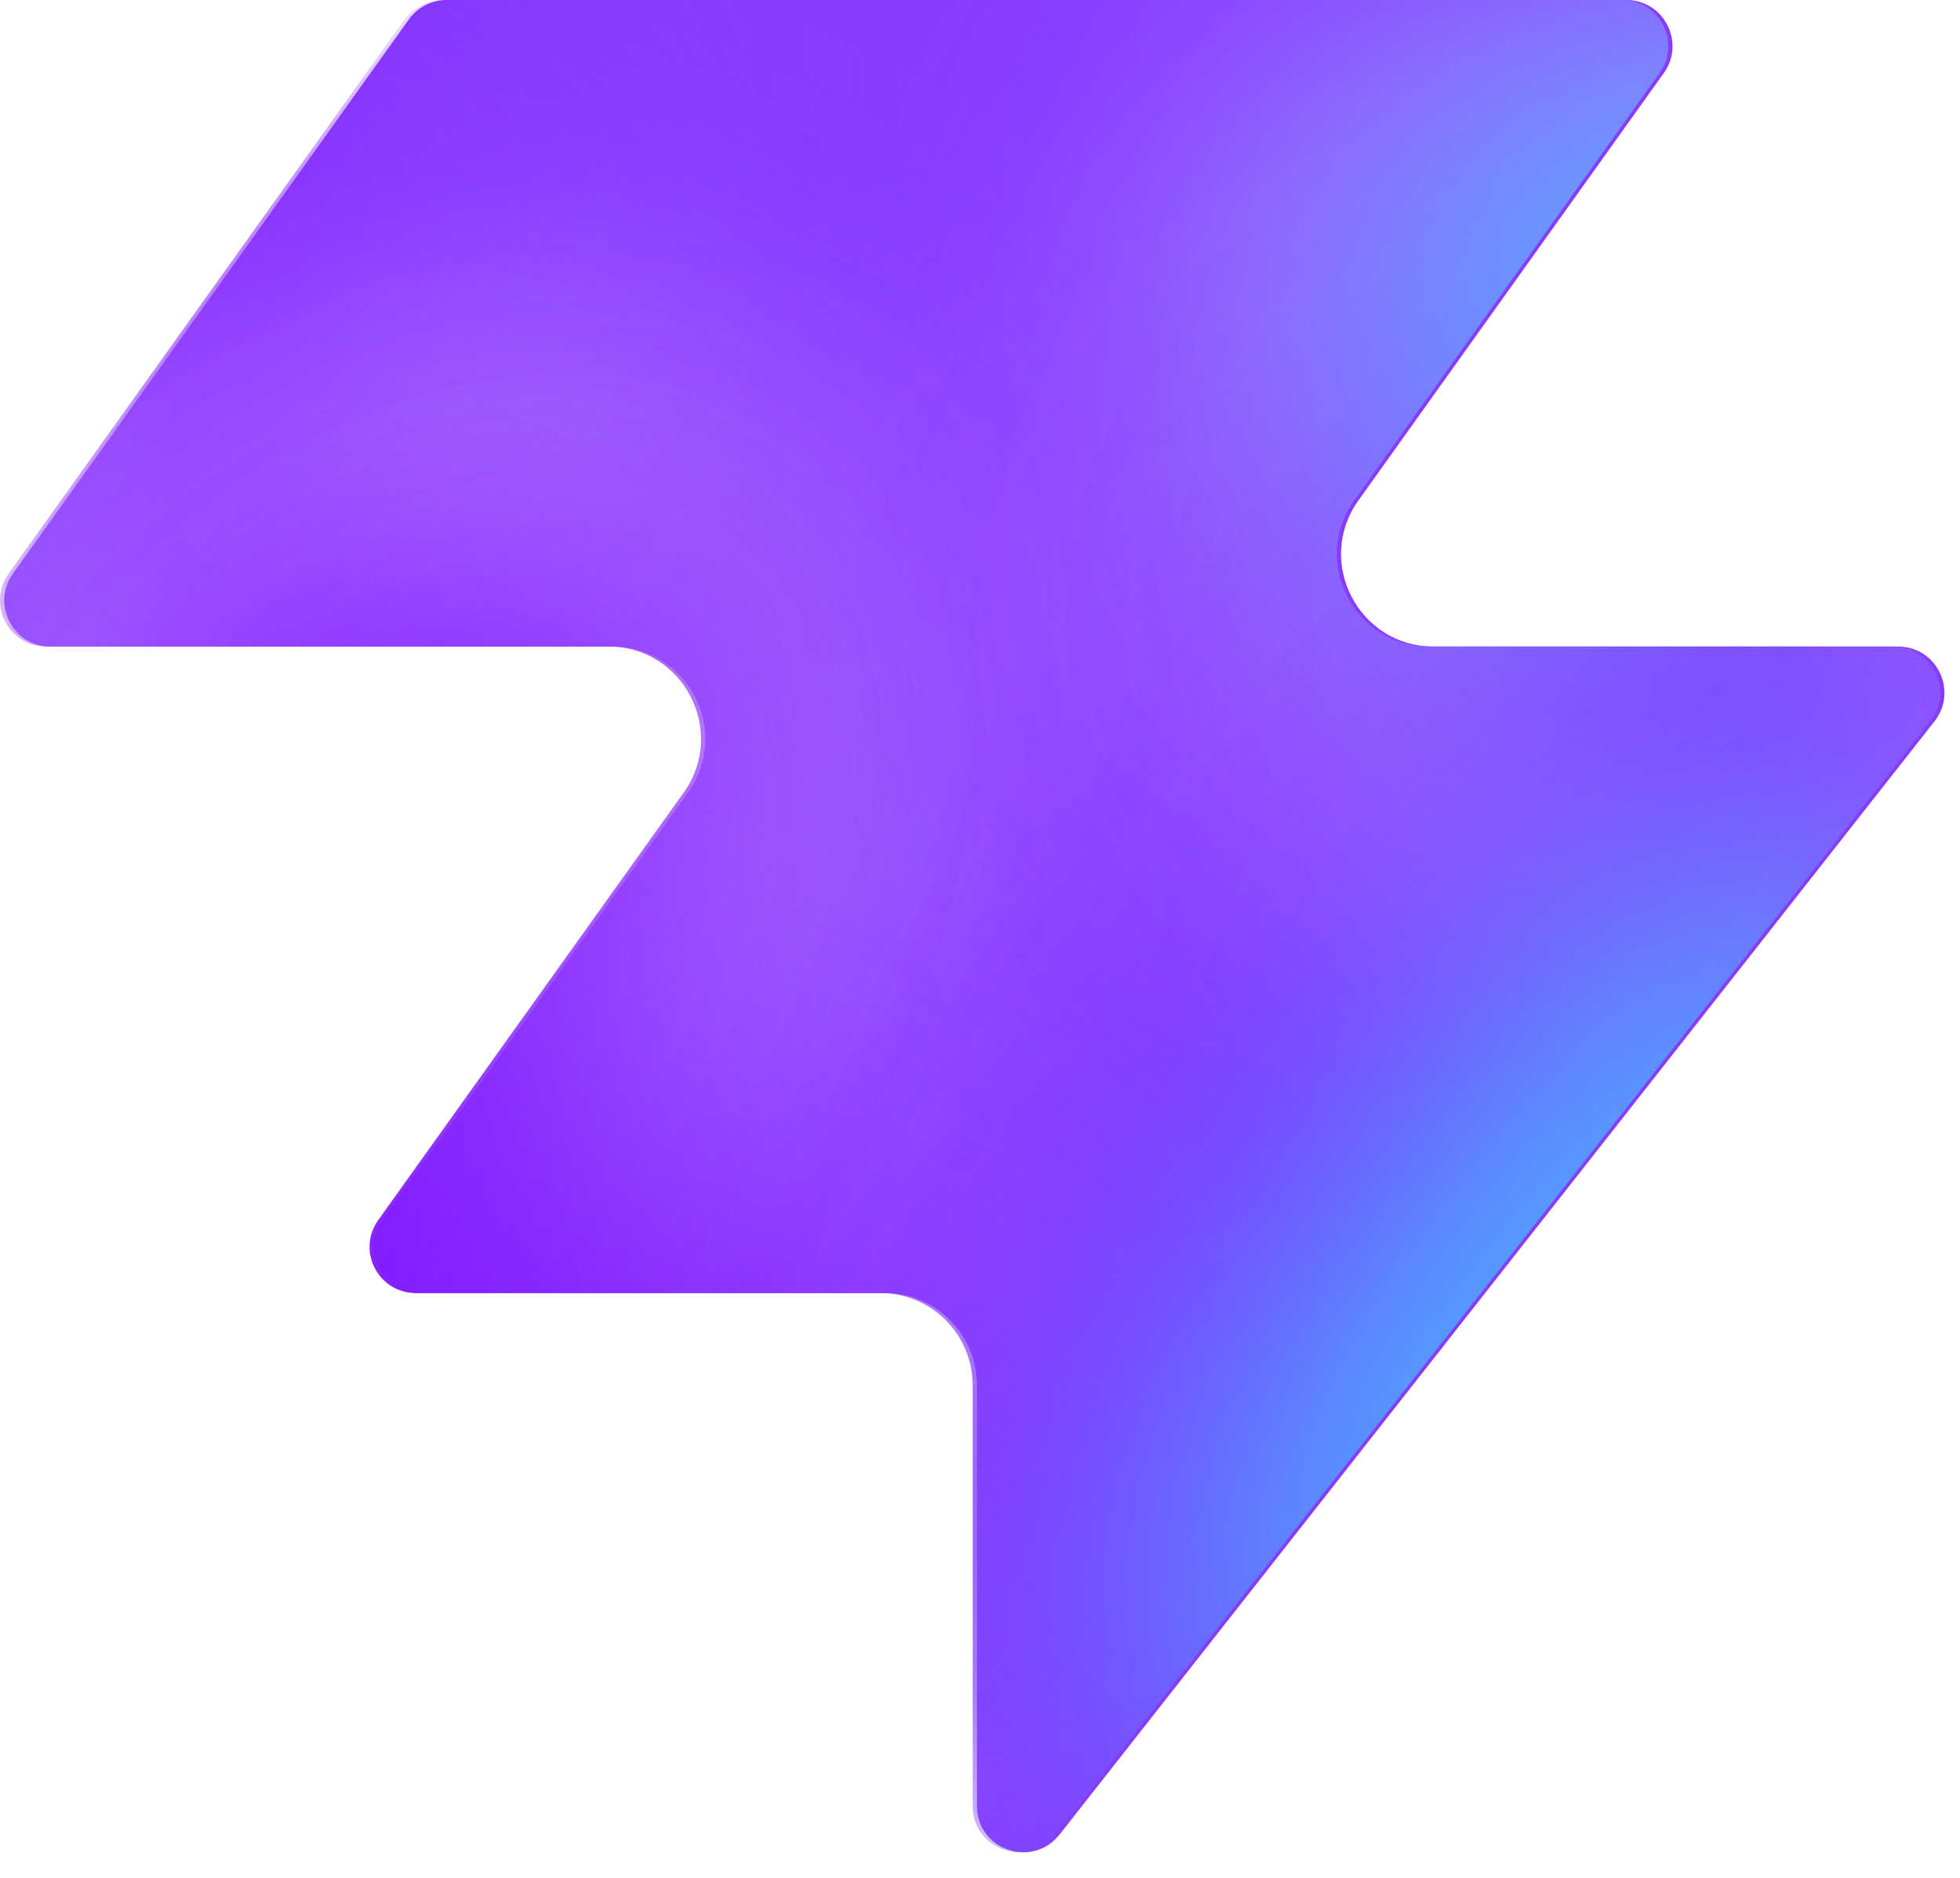
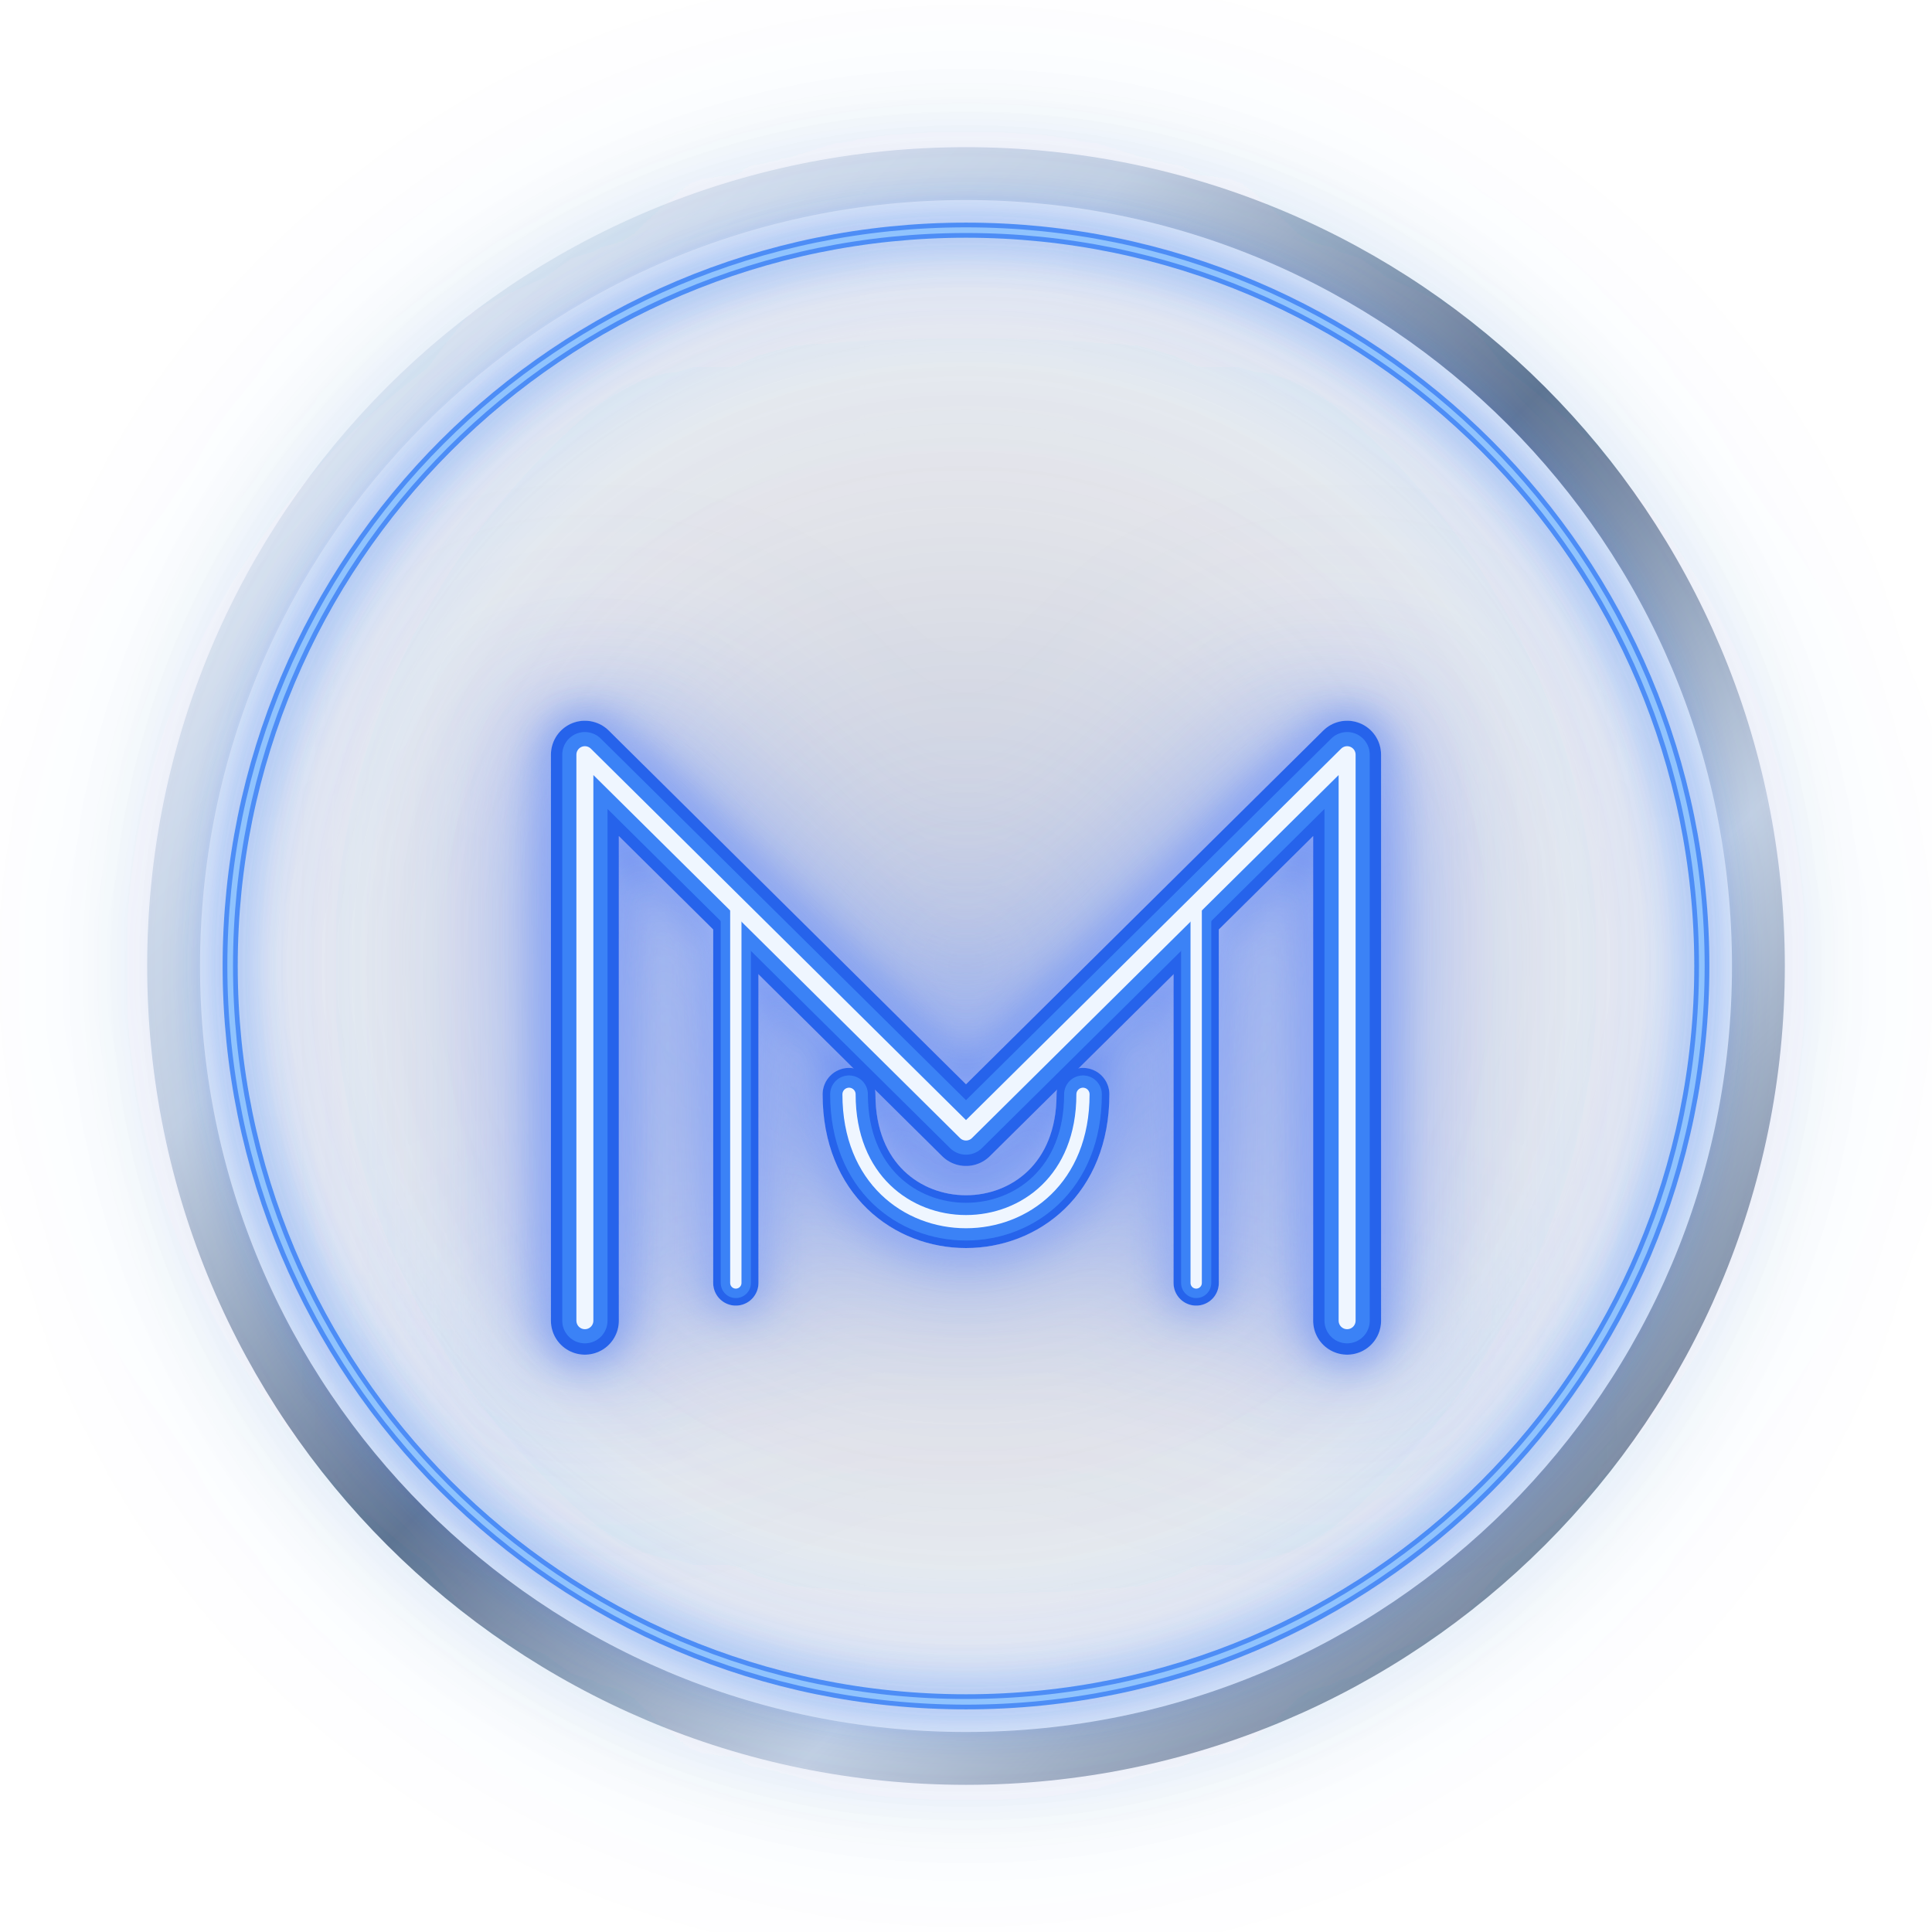
- <svg xmlns="http://www.w3.org/2000/svg" width="48" height="46" fill="none" viewBox="0 0 48 46">
-   <path fill="#863bff" d="M25.946 44.938c-.664.845-2.021.375-2.021-.698V33.937a2.26 2.26 0 0 0-2.262-2.262H10.287c-.92 0-1.456-1.04-.92-1.788l7.48-10.471c1.07-1.497 0-3.578-1.842-3.578H1.237c-.92 0-1.456-1.04-.92-1.788L10.013.474c.214-.297.556-.474.92-.474h28.894c.92 0 1.456 1.04.92 1.788l-7.48 10.471c-1.07 1.498 0 3.579 1.842 3.579h11.377c.943 0 1.473 1.088.89 1.83L25.947 44.94z" style="fill:#863bff;fill:color(display-p3 .525 .23 1);fill-opacity:1" />
-   <mask id="a" width="48" height="46" x="0" y="0" maskUnits="userSpaceOnUse" style="mask-type:alpha">
-     <path fill="#000" d="M25.842 44.938c-.664.844-2.021.375-2.021-.698V33.937a2.26 2.26 0 0 0-2.262-2.262H10.183c-.92 0-1.456-1.04-.92-1.788l7.48-10.471c1.07-1.498 0-3.579-1.842-3.579H1.133c-.92 0-1.456-1.04-.92-1.787L9.91.473c.214-.297.556-.474.92-.474h28.894c.92 0 1.456 1.04.92 1.788l-7.48 10.471c-1.07 1.498 0 3.578 1.842 3.578h11.377c.943 0 1.473 1.088.89 1.832L25.843 44.94z" style="fill:#000;fill-opacity:1" />
-   </mask>
-   <g mask="url(#a)">
-     <g filter="url(#b)">
-       <ellipse cx="5.508" cy="14.704" fill="#ede6ff" rx="5.508" ry="14.704" style="fill:#ede6ff;fill:color(display-p3 .927 .903 1);fill-opacity:1" transform="matrix(.00324 1 1 -.00324 -4.47 31.516)" />
-     </g>
-     <g filter="url(#c)">
-       <ellipse cx="10.399" cy="29.851" fill="#ede6ff" rx="10.399" ry="29.851" style="fill:#ede6ff;fill:color(display-p3 .927 .903 1);fill-opacity:1" transform="matrix(.00324 1 1 -.00324 -39.328 7.883)" />
-     </g>
-     <g filter="url(#d)">
-       <ellipse cx="5.508" cy="30.487" fill="#7e14ff" rx="5.508" ry="30.487" style="fill:#7e14ff;fill:color(display-p3 .492 .077 1);fill-opacity:1" transform="rotate(89.814 -25.913 -14.639)scale(1 -1)" />
-     </g>
-     <g filter="url(#e)">
-       <ellipse cx="5.508" cy="30.599" fill="#7e14ff" rx="5.508" ry="30.599" style="fill:#7e14ff;fill:color(display-p3 .492 .077 1);fill-opacity:1" transform="rotate(89.814 -32.644 -3.334)scale(1 -1)" />
-     </g>
-     <g filter="url(#f)">
-       <ellipse cx="5.508" cy="30.599" fill="#7e14ff" rx="5.508" ry="30.599" style="fill:#7e14ff;fill:color(display-p3 .492 .077 1);fill-opacity:1" transform="matrix(.00324 1 1 -.00324 -34.34 30.47)" />
-     </g>
-     <g filter="url(#g)">
-       <ellipse cx="14.072" cy="22.078" fill="#ede6ff" rx="14.072" ry="22.078" style="fill:#ede6ff;fill:color(display-p3 .927 .903 1);fill-opacity:1" transform="rotate(93.35 24.506 48.493)scale(-1 1)" />
-     </g>
-     <g filter="url(#h)">
-       <ellipse cx="3.47" cy="21.501" fill="#7e14ff" rx="3.47" ry="21.501" style="fill:#7e14ff;fill:color(display-p3 .492 .077 1);fill-opacity:1" transform="rotate(89.009 28.708 47.59)scale(-1 1)" />
-     </g>
-     <g filter="url(#i)">
-       <ellipse cx="3.47" cy="21.501" fill="#7e14ff" rx="3.47" ry="21.501" style="fill:#7e14ff;fill:color(display-p3 .492 .077 1);fill-opacity:1" transform="rotate(89.009 28.708 47.59)scale(-1 1)" />
-     </g>
-     <g filter="url(#j)">
-       <ellipse cx=".387" cy="8.972" fill="#7e14ff" rx="4.407" ry="29.108" style="fill:#7e14ff;fill:color(display-p3 .492 .077 1);fill-opacity:1" transform="rotate(39.51 .387 8.972)" />
-     </g>
-     <g filter="url(#k)">
-       <ellipse cx="47.523" cy="-6.092" fill="#7e14ff" rx="4.407" ry="29.108" style="fill:#7e14ff;fill:color(display-p3 .492 .077 1);fill-opacity:1" transform="rotate(37.892 47.523 -6.092)" />
-     </g>
-     <g filter="url(#l)">
-       <ellipse cx="41.412" cy="6.333" fill="#47bfff" rx="5.971" ry="9.665" style="fill:#47bfff;fill:color(display-p3 .28 .748 1);fill-opacity:1" transform="rotate(37.892 41.412 6.333)" />
-     </g>
-     <g filter="url(#m)">
-       <ellipse cx="-1.879" cy="38.332" fill="#7e14ff" rx="4.407" ry="29.108" style="fill:#7e14ff;fill:color(display-p3 .492 .077 1);fill-opacity:1" transform="rotate(37.892 -1.88 38.332)" />
-     </g>
-     <g filter="url(#n)">
-       <ellipse cx="-1.879" cy="38.332" fill="#7e14ff" rx="4.407" ry="29.108" style="fill:#7e14ff;fill:color(display-p3 .492 .077 1);fill-opacity:1" transform="rotate(37.892 -1.88 38.332)" />
-     </g>
-     <g filter="url(#o)">
-       <ellipse cx="35.651" cy="29.907" fill="#7e14ff" rx="4.407" ry="29.108" style="fill:#7e14ff;fill:color(display-p3 .492 .077 1);fill-opacity:1" transform="rotate(37.892 35.651 29.907)" />
-     </g>
-     <g filter="url(#p)">
-       <ellipse cx="38.418" cy="32.4" fill="#47bfff" rx="5.971" ry="15.297" style="fill:#47bfff;fill:color(display-p3 .28 .748 1);fill-opacity:1" transform="rotate(37.892 38.418 32.4)" />
-     </g>
+ <svg xmlns="http://www.w3.org/2000/svg" viewBox="0 0 512 512" fill="none">
+   <defs>
+     <filter id="neon-glow" x="-50%" y="-50%" width="200%" height="200%">
+       <feGaussianBlur in="SourceGraphic" stdDeviation="6" result="blur1" />
+       <feGaussianBlur in="SourceGraphic" stdDeviation="15" result="blur2" />
+       <feGaussianBlur in="SourceGraphic" stdDeviation="30" opacity="0.6" result="blur3" />
+       <feMerge>
+         <feMergeNode in="blur3" />
+         <feMergeNode in="blur2" />
+         <feMergeNode in="blur1" />
+         <feMergeNode in="SourceGraphic" />
+       </feMerge>
+     </filter>
+     <linearGradient id="metal-ring" x1="0%" y1="0%" x2="100%" y2="100%">
+       <stop offset="0%" stop-color="#f8fafc" />
+       <stop offset="30%" stop-color="#cbd5e1" />
+       <stop offset="50%" stop-color="#64748b" />
+       <stop offset="70%" stop-color="#cbd5e1" />
+       <stop offset="100%" stop-color="#475569" />
+     </linearGradient>
+     <radialGradient id="ambient-glow" cx="50%" cy="50%" r="50%">
+       <stop offset="0%" stop-color="#1e3a8a" stop-opacity="0.25" />
+       <stop offset="100%" stop-color="#020617" stop-opacity="0" />
+     </radialGradient>
+   </defs>
+   <circle cx="256" cy="256" r="240" fill="url(#ambient-glow)" />
+   <circle cx="256" cy="256" r="210" stroke="url(#metal-ring)" stroke-width="14" />
+   <circle cx="256" cy="256" r="195" stroke="#3b82f6" stroke-width="4" filter="url(#neon-glow)" opacity="0.9" />
+   <circle cx="256" cy="256" r="195" stroke="#93c5fd" stroke-width="1.5" opacity="0.95" />
+   <g filter="url(#neon-glow)">
+     <path d="M 155 350 L 155 200 L 256 300 M 256 300 L 357 200 L 357 350" stroke="#2563eb" stroke-width="18" stroke-linecap="round" stroke-linejoin="round" />
+     <path d="M 195 340 L 195 240 L 256 300 M 256 300 L 317 240 L 317 340" stroke="#2563eb" stroke-width="12" stroke-linecap="round" stroke-linejoin="round" />
+     <path d="M 225 290 C 225 335, 287 335, 287 290" stroke="#2563eb" stroke-width="14" stroke-linecap="round" />
+     <path d="M 155 350 L 155 200 L 256 300 M 256 300 L 357 200 L 357 350" stroke="#3b82f6" stroke-width="12" stroke-linecap="round" stroke-linejoin="round" />
+     <path d="M 195 340 L 195 240 L 256 300 M 256 300 L 317 240 L 317 340" stroke="#3b82f6" stroke-width="8" stroke-linecap="round" stroke-linejoin="round" />
+     <path d="M 225 290 C 225 335, 287 335, 287 290" stroke="#3b82f6" stroke-width="10" stroke-linecap="round" />
+     <path d="M 155 350 L 155 200 L 256 300 M 256 300 L 357 200 L 357 350" stroke="#eff6ff" stroke-width="4.5" stroke-linecap="round" stroke-linejoin="round" />
+     <path d="M 195 340 L 195 240 L 256 300 M 256 300 L 317 240 L 317 340" stroke="#eff6ff" stroke-width="3" stroke-linecap="round" stroke-linejoin="round" />
+     <path d="M 225 290 C 225 335, 287 335, 287 290" stroke="#eff6ff" stroke-width="3.5" stroke-linecap="round" />
  </g>
-   <defs>
-     <filter id="b" width="60.045" height="41.654" x="-19.77" y="16.149" color-interpolation-filters="sRGB" filterUnits="userSpaceOnUse">
-       <feFlood flood-opacity="0" result="BackgroundImageFix" />
-       <feBlend in="SourceGraphic" in2="BackgroundImageFix" result="shape" />
-       <feGaussianBlur result="effect1_foregroundBlur_2002_17158" stdDeviation="7.659" />
-     </filter>
-     <filter id="c" width="90.34" height="51.437" x="-54.613" y="-7.533" color-interpolation-filters="sRGB" filterUnits="userSpaceOnUse">
-       <feFlood flood-opacity="0" result="BackgroundImageFix" />
-       <feBlend in="SourceGraphic" in2="BackgroundImageFix" result="shape" />
-       <feGaussianBlur result="effect1_foregroundBlur_2002_17158" stdDeviation="7.659" />
-     </filter>
-     <filter id="d" width="79.355" height="29.4" x="-49.64" y="2.03" color-interpolation-filters="sRGB" filterUnits="userSpaceOnUse">
-       <feFlood flood-opacity="0" result="BackgroundImageFix" />
-       <feBlend in="SourceGraphic" in2="BackgroundImageFix" result="shape" />
-       <feGaussianBlur result="effect1_foregroundBlur_2002_17158" stdDeviation="4.596" />
-     </filter>
-     <filter id="e" width="79.579" height="29.4" x="-45.045" y="20.029" color-interpolation-filters="sRGB" filterUnits="userSpaceOnUse">
-       <feFlood flood-opacity="0" result="BackgroundImageFix" />
-       <feBlend in="SourceGraphic" in2="BackgroundImageFix" result="shape" />
-       <feGaussianBlur result="effect1_foregroundBlur_2002_17158" stdDeviation="4.596" />
-     </filter>
-     <filter id="f" width="79.579" height="29.4" x="-43.513" y="21.178" color-interpolation-filters="sRGB" filterUnits="userSpaceOnUse">
-       <feFlood flood-opacity="0" result="BackgroundImageFix" />
-       <feBlend in="SourceGraphic" in2="BackgroundImageFix" result="shape" />
-       <feGaussianBlur result="effect1_foregroundBlur_2002_17158" stdDeviation="4.596" />
-     </filter>
-     <filter id="g" width="74.749" height="58.852" x="15.756" y="-17.901" color-interpolation-filters="sRGB" filterUnits="userSpaceOnUse">
-       <feFlood flood-opacity="0" result="BackgroundImageFix" />
-       <feBlend in="SourceGraphic" in2="BackgroundImageFix" result="shape" />
-       <feGaussianBlur result="effect1_foregroundBlur_2002_17158" stdDeviation="7.659" />
-     </filter>
-     <filter id="h" width="61.377" height="25.362" x="23.548" y="2.284" color-interpolation-filters="sRGB" filterUnits="userSpaceOnUse">
-       <feFlood flood-opacity="0" result="BackgroundImageFix" />
-       <feBlend in="SourceGraphic" in2="BackgroundImageFix" result="shape" />
-       <feGaussianBlur result="effect1_foregroundBlur_2002_17158" stdDeviation="4.596" />
-     </filter>
-     <filter id="i" width="61.377" height="25.362" x="23.548" y="2.284" color-interpolation-filters="sRGB" filterUnits="userSpaceOnUse">
-       <feFlood flood-opacity="0" result="BackgroundImageFix" />
-       <feBlend in="SourceGraphic" in2="BackgroundImageFix" result="shape" />
-       <feGaussianBlur result="effect1_foregroundBlur_2002_17158" stdDeviation="4.596" />
-     </filter>
-     <filter id="j" width="56.045" height="63.649" x="-27.636" y="-22.853" color-interpolation-filters="sRGB" filterUnits="userSpaceOnUse">
-       <feFlood flood-opacity="0" result="BackgroundImageFix" />
-       <feBlend in="SourceGraphic" in2="BackgroundImageFix" result="shape" />
-       <feGaussianBlur result="effect1_foregroundBlur_2002_17158" stdDeviation="4.596" />
-     </filter>
-     <filter id="k" width="54.814" height="64.646" x="20.116" y="-38.415" color-interpolation-filters="sRGB" filterUnits="userSpaceOnUse">
-       <feFlood flood-opacity="0" result="BackgroundImageFix" />
-       <feBlend in="SourceGraphic" in2="BackgroundImageFix" result="shape" />
-       <feGaussianBlur result="effect1_foregroundBlur_2002_17158" stdDeviation="4.596" />
-     </filter>
-     <filter id="l" width="33.541" height="35.313" x="24.641" y="-11.323" color-interpolation-filters="sRGB" filterUnits="userSpaceOnUse">
-       <feFlood flood-opacity="0" result="BackgroundImageFix" />
-       <feBlend in="SourceGraphic" in2="BackgroundImageFix" result="shape" />
-       <feGaussianBlur result="effect1_foregroundBlur_2002_17158" stdDeviation="4.596" />
-     </filter>
-     <filter id="m" width="54.814" height="64.646" x="-29.286" y="6.009" color-interpolation-filters="sRGB" filterUnits="userSpaceOnUse">
-       <feFlood flood-opacity="0" result="BackgroundImageFix" />
-       <feBlend in="SourceGraphic" in2="BackgroundImageFix" result="shape" />
-       <feGaussianBlur result="effect1_foregroundBlur_2002_17158" stdDeviation="4.596" />
-     </filter>
-     <filter id="n" width="54.814" height="64.646" x="-29.286" y="6.009" color-interpolation-filters="sRGB" filterUnits="userSpaceOnUse">
-       <feFlood flood-opacity="0" result="BackgroundImageFix" />
-       <feBlend in="SourceGraphic" in2="BackgroundImageFix" result="shape" />
-       <feGaussianBlur result="effect1_foregroundBlur_2002_17158" stdDeviation="4.596" />
-     </filter>
-     <filter id="o" width="54.814" height="64.646" x="8.244" y="-2.416" color-interpolation-filters="sRGB" filterUnits="userSpaceOnUse">
-       <feFlood flood-opacity="0" result="BackgroundImageFix" />
-       <feBlend in="SourceGraphic" in2="BackgroundImageFix" result="shape" />
-       <feGaussianBlur result="effect1_foregroundBlur_2002_17158" stdDeviation="4.596" />
-     </filter>
-     <filter id="p" width="39.409" height="43.623" x="18.713" y="10.588" color-interpolation-filters="sRGB" filterUnits="userSpaceOnUse">
-       <feFlood flood-opacity="0" result="BackgroundImageFix" />
-       <feBlend in="SourceGraphic" in2="BackgroundImageFix" result="shape" />
-       <feGaussianBlur result="effect1_foregroundBlur_2002_17158" stdDeviation="4.596" />
-     </filter>
-   </defs>
</svg>
